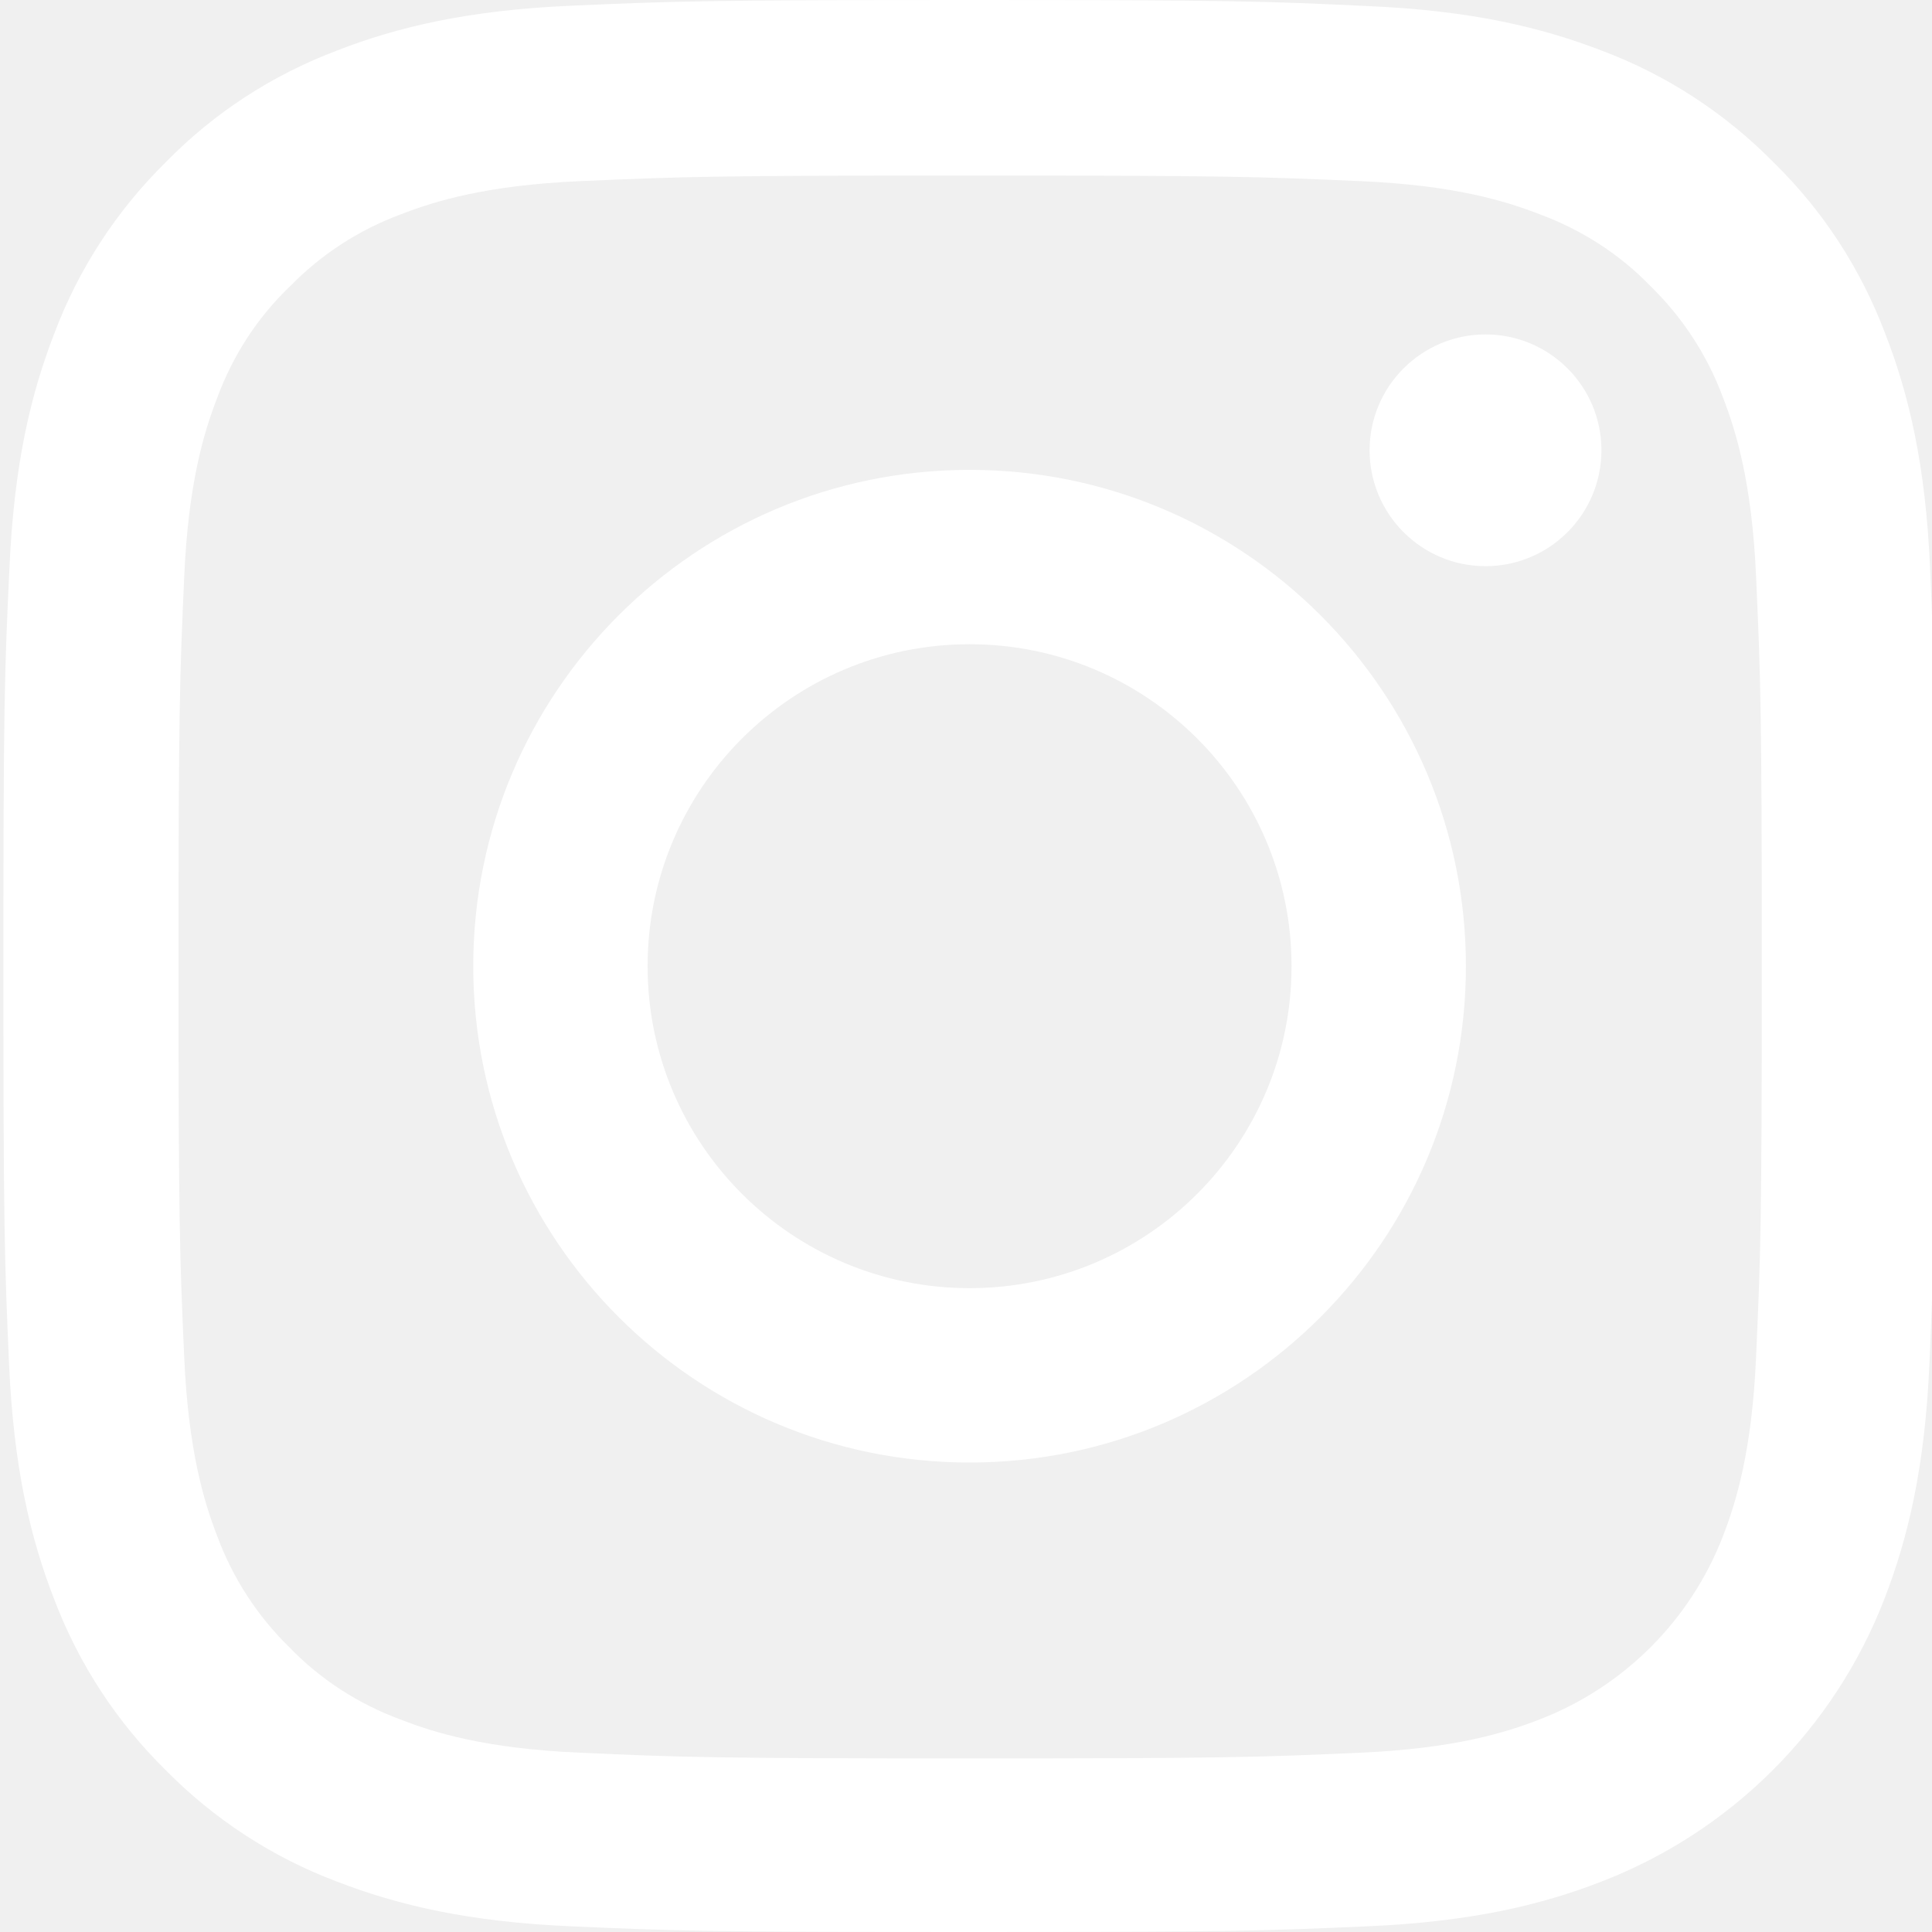
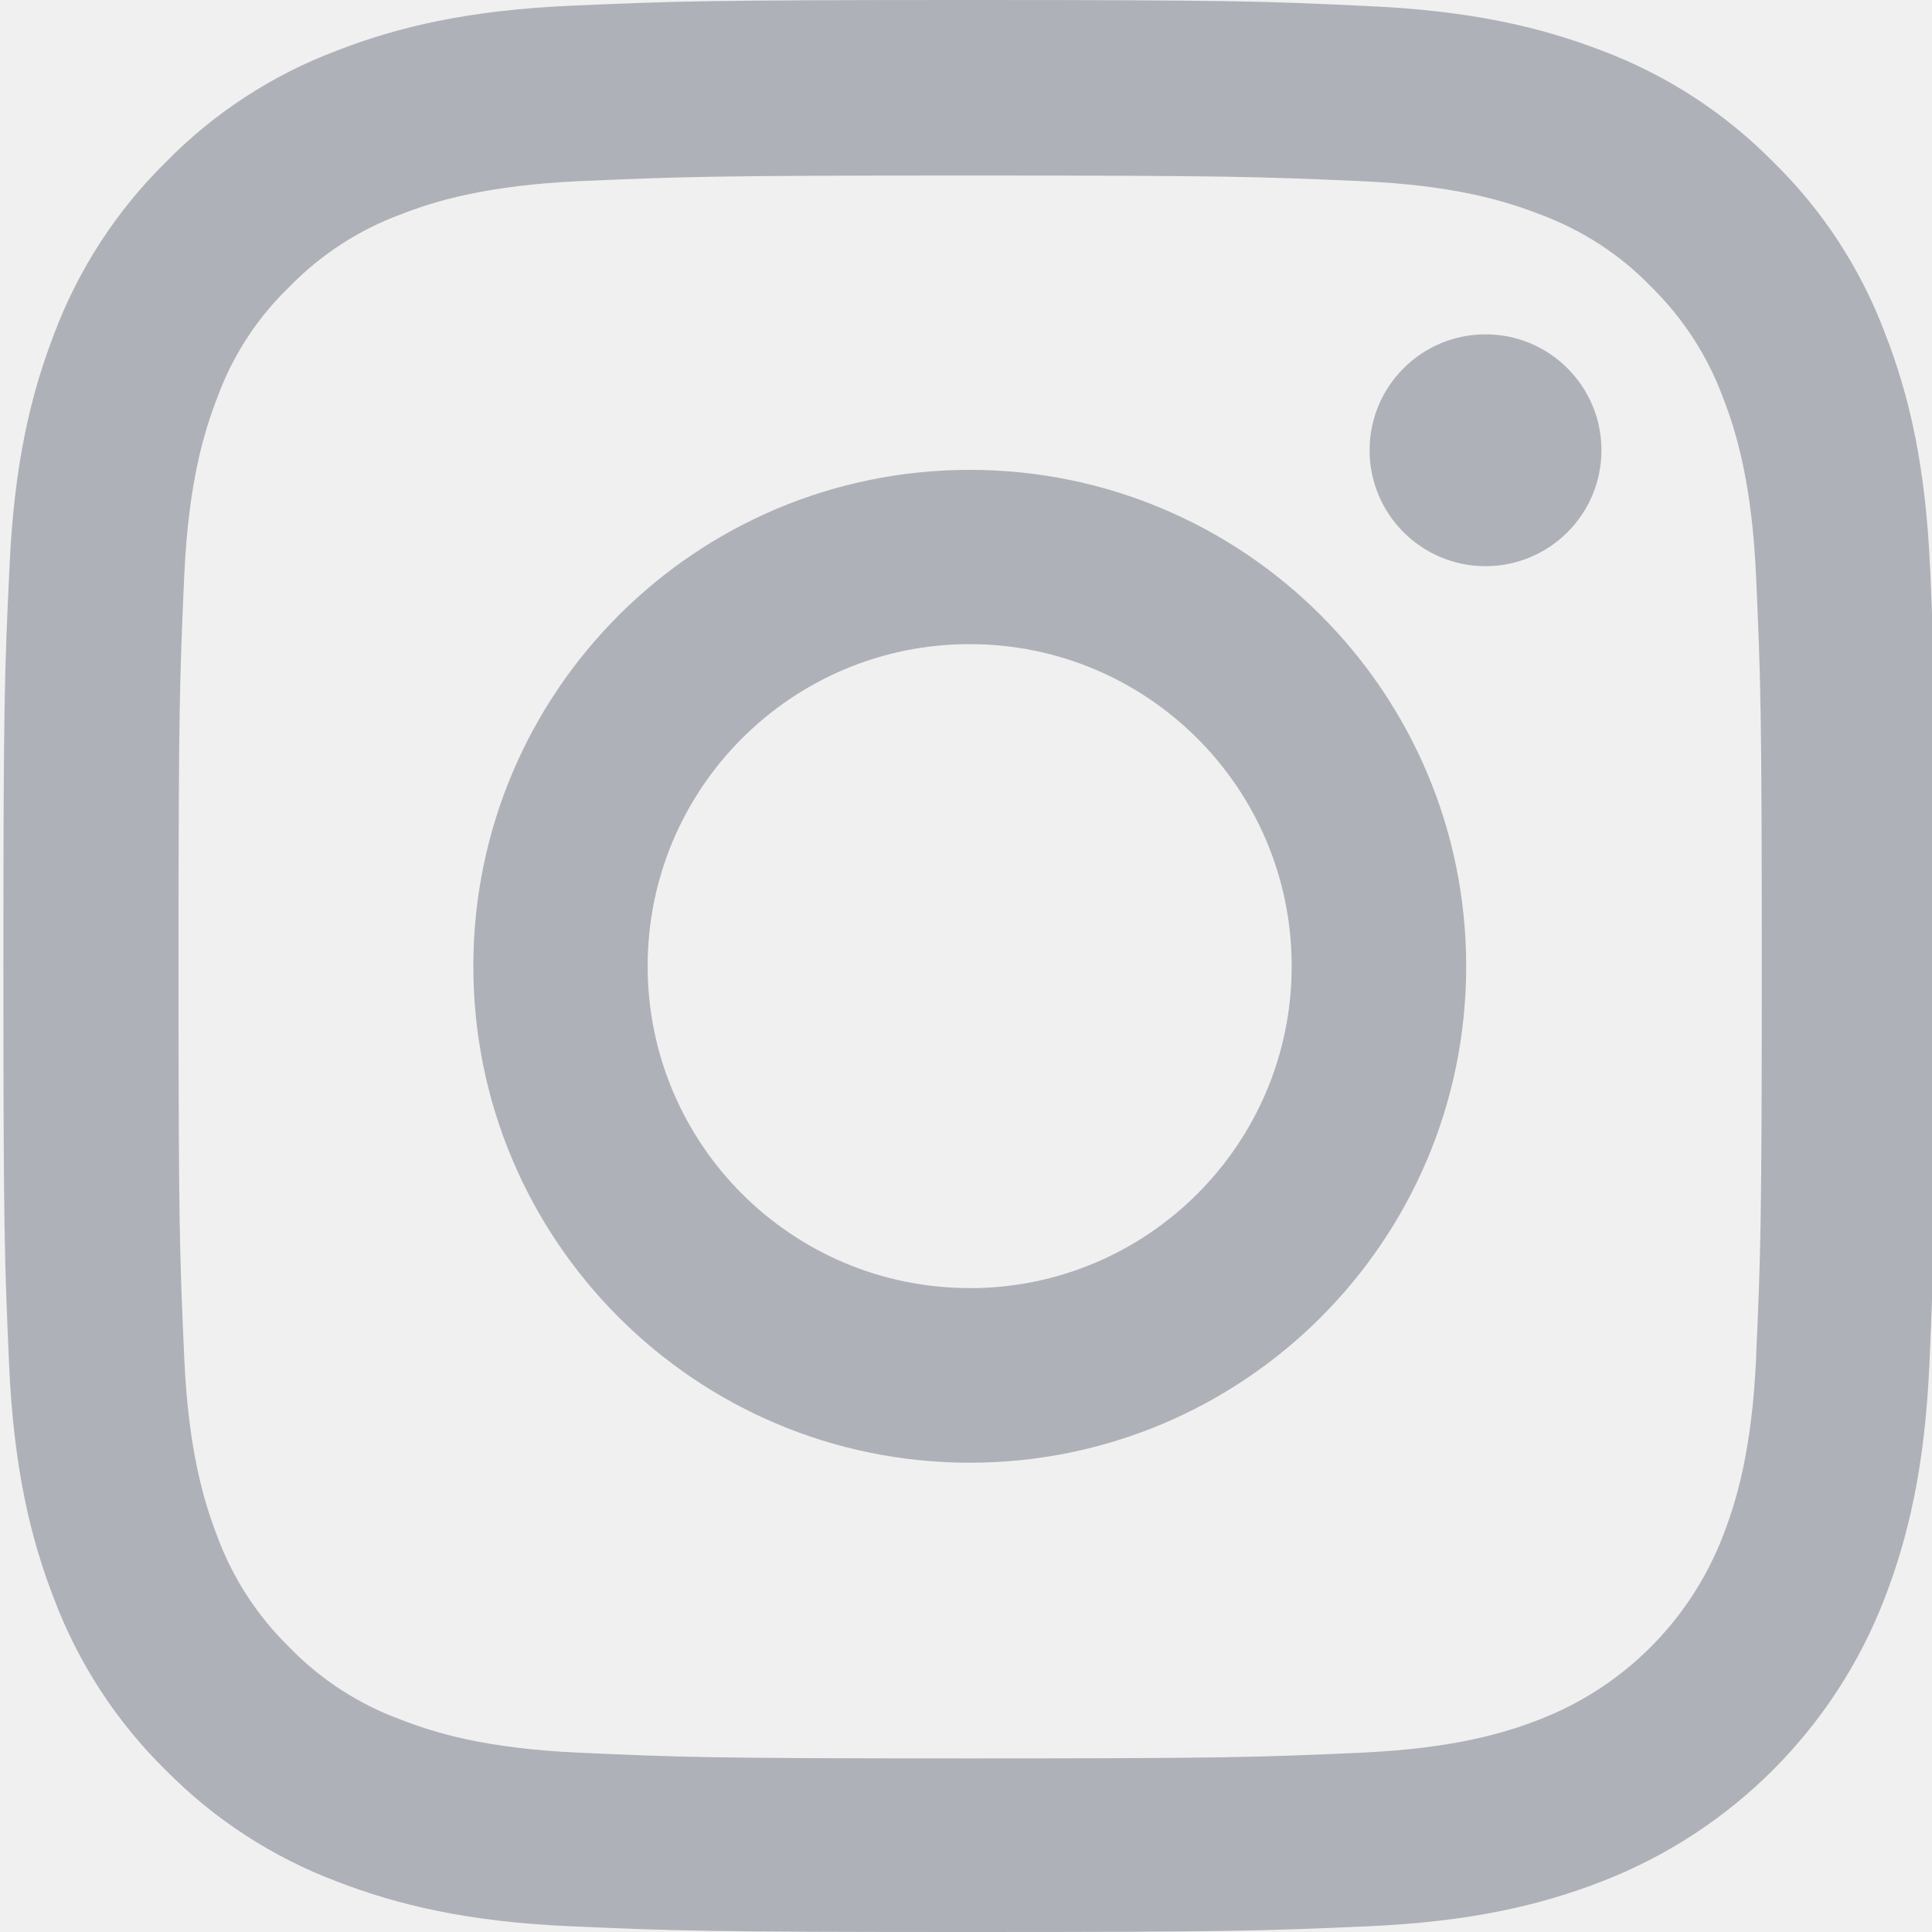
- <svg xmlns="http://www.w3.org/2000/svg" width="20" height="20" viewBox="0 0 20 20" fill="none">
-   <g clip-path="url(#clip0)">
-     <path d="M19.98 5.88C19.934 4.817 19.762 4.087 19.516 3.454C19.262 2.782 18.871 2.18 18.359 1.68C17.859 1.172 17.253 0.777 16.589 0.527C15.952 0.281 15.226 0.109 14.163 0.063C13.092 0.012 12.752 0 10.037 0C7.322 0 6.982 0.012 5.915 0.059C4.853 0.105 4.122 0.277 3.489 0.523C2.817 0.777 2.215 1.168 1.715 1.68C1.207 2.18 0.813 2.786 0.563 3.45C0.316 4.087 0.145 4.813 0.098 5.876C0.047 6.947 0.035 7.287 0.035 10.002C0.035 12.717 0.047 13.057 0.094 14.124C0.141 15.187 0.313 15.917 0.559 16.55C0.813 17.222 1.207 17.824 1.715 18.324C2.215 18.832 2.821 19.227 3.485 19.477C4.122 19.723 4.849 19.895 5.911 19.941C6.978 19.988 7.318 20 10.033 20C12.749 20 13.088 19.988 14.155 19.941C15.218 19.895 15.948 19.723 16.581 19.477C17.925 18.957 18.988 17.894 19.508 16.55C19.754 15.913 19.926 15.187 19.973 14.124C20.02 13.057 20.031 12.717 20.031 10.002C20.031 7.287 20.027 6.947 19.98 5.88ZM18.179 14.046C18.136 15.023 17.972 15.55 17.836 15.902C17.5 16.773 16.808 17.464 15.937 17.8C15.585 17.937 15.054 18.101 14.081 18.144C13.026 18.191 12.71 18.203 10.041 18.203C7.373 18.203 7.052 18.191 6.001 18.144C5.024 18.101 4.497 17.937 4.145 17.8C3.712 17.64 3.317 17.386 2.997 17.054C2.665 16.73 2.411 16.339 2.25 15.905C2.114 15.554 1.95 15.023 1.907 14.05C1.86 12.995 1.848 12.678 1.848 10.01C1.848 7.341 1.86 7.021 1.907 5.97C1.95 4.993 2.114 4.466 2.25 4.114C2.411 3.68 2.665 3.286 3.001 2.965C3.325 2.633 3.716 2.379 4.149 2.219C4.501 2.082 5.032 1.918 6.005 1.875C7.06 1.829 7.377 1.817 10.045 1.817C12.717 1.817 13.034 1.829 14.085 1.875C15.062 1.918 15.589 2.082 15.941 2.219C16.374 2.379 16.769 2.633 17.089 2.965C17.421 3.29 17.675 3.68 17.836 4.114C17.972 4.466 18.136 4.997 18.179 5.97C18.226 7.025 18.238 7.341 18.238 10.01C18.238 12.678 18.226 12.991 18.179 14.046Z" fill="white" />
-     <path d="M10.037 4.864C7.201 4.864 4.899 7.165 4.899 10.002C4.899 12.838 7.201 15.14 10.037 15.14C12.874 15.14 15.175 12.838 15.175 10.002C15.175 7.165 12.874 4.864 10.037 4.864ZM10.037 13.335C8.197 13.335 6.704 11.842 6.704 10.002C6.704 8.162 8.197 6.669 10.037 6.669C11.877 6.669 13.37 8.162 13.37 10.002C13.37 11.842 11.877 13.335 10.037 13.335Z" fill="white" />
-     <path d="M16.578 4.661C16.578 5.323 16.041 5.861 15.378 5.861C14.716 5.861 14.178 5.323 14.178 4.661C14.178 3.999 14.716 3.462 15.378 3.462C16.041 3.462 16.578 3.999 16.578 4.661Z" fill="white" />
+ <svg xmlns="http://www.w3.org/2000/svg" width="20" height="20" fill="none">
+   <g clip-path="url(#clip0)" fill="#AFB1B8">
+     <path d="M19.98 5.88c-.046-1.063-.218-1.793-.465-2.426A4.88 4.88 0 0018.36 1.68a4.922 4.922 0 00-1.77-1.153C15.952.281 15.226.11 14.163.063 13.093.012 12.753 0 10.037 0 7.322 0 6.982.012 5.915.059 4.852.105 4.122.277 3.49.523A4.88 4.88 0 001.715 1.68 4.924 4.924 0 00.563 3.45C.316 4.087.145 4.813.098 5.876c-.051 1.07-.063 1.41-.063 4.126 0 2.715.012 3.055.059 4.122.047 1.063.219 1.793.465 2.426a4.932 4.932 0 001.156 1.774c.5.508 1.106.902 1.77 1.152.637.247 1.364.419 2.426.465 1.067.047 1.407.059 4.122.059 2.716 0 3.056-.012 4.122-.059 1.063-.046 1.793-.218 2.426-.464a5.116 5.116 0 002.927-2.927c.246-.637.418-1.364.465-2.426.047-1.067.058-1.407.058-4.122s-.004-3.055-.05-4.122zm-1.8 8.166c-.044.977-.208 1.504-.345 1.856a3.318 3.318 0 01-1.898 1.898c-.352.137-.883.301-1.856.344-1.055.047-1.371.059-4.04.059-2.668 0-2.989-.012-4.04-.059-.977-.043-1.504-.207-1.856-.344a3.077 3.077 0 01-1.148-.746 3.11 3.11 0 01-.747-1.148c-.136-.352-.3-.883-.343-1.856-.047-1.055-.059-1.372-.059-4.04 0-2.669.012-2.99.059-4.04.043-.977.207-1.504.343-1.856A3.04 3.04 0 013 2.965a3.105 3.105 0 011.15-.746c.35-.137.882-.3 1.855-.344 1.055-.046 1.371-.058 4.04-.058 2.672 0 2.989.012 4.04.058.976.043 1.504.207 1.856.344.433.16.828.414 1.148.746.332.325.586.715.747 1.15.136.35.3.882.343 1.855.047 1.055.059 1.371.059 4.04 0 2.668-.012 2.98-.059 4.036z" />
+     <path d="M10.037 4.864A5.139 5.139 0 004.9 10.002a5.139 5.139 0 105.138-5.138zm0 8.47a3.333 3.333 0 11.001-6.666 3.333 3.333 0 010 6.667zM16.578 4.661a1.2 1.2 0 11-2.4 0 1.2 1.2 0 012.4 0z" />
  </g>
  <defs>
    <clipPath id="clip0">
-       <rect width="20" height="20" fill="white" />
+       <path fill="#fff" d="M0 0h20v20H0z" />
    </clipPath>
  </defs>
</svg>
